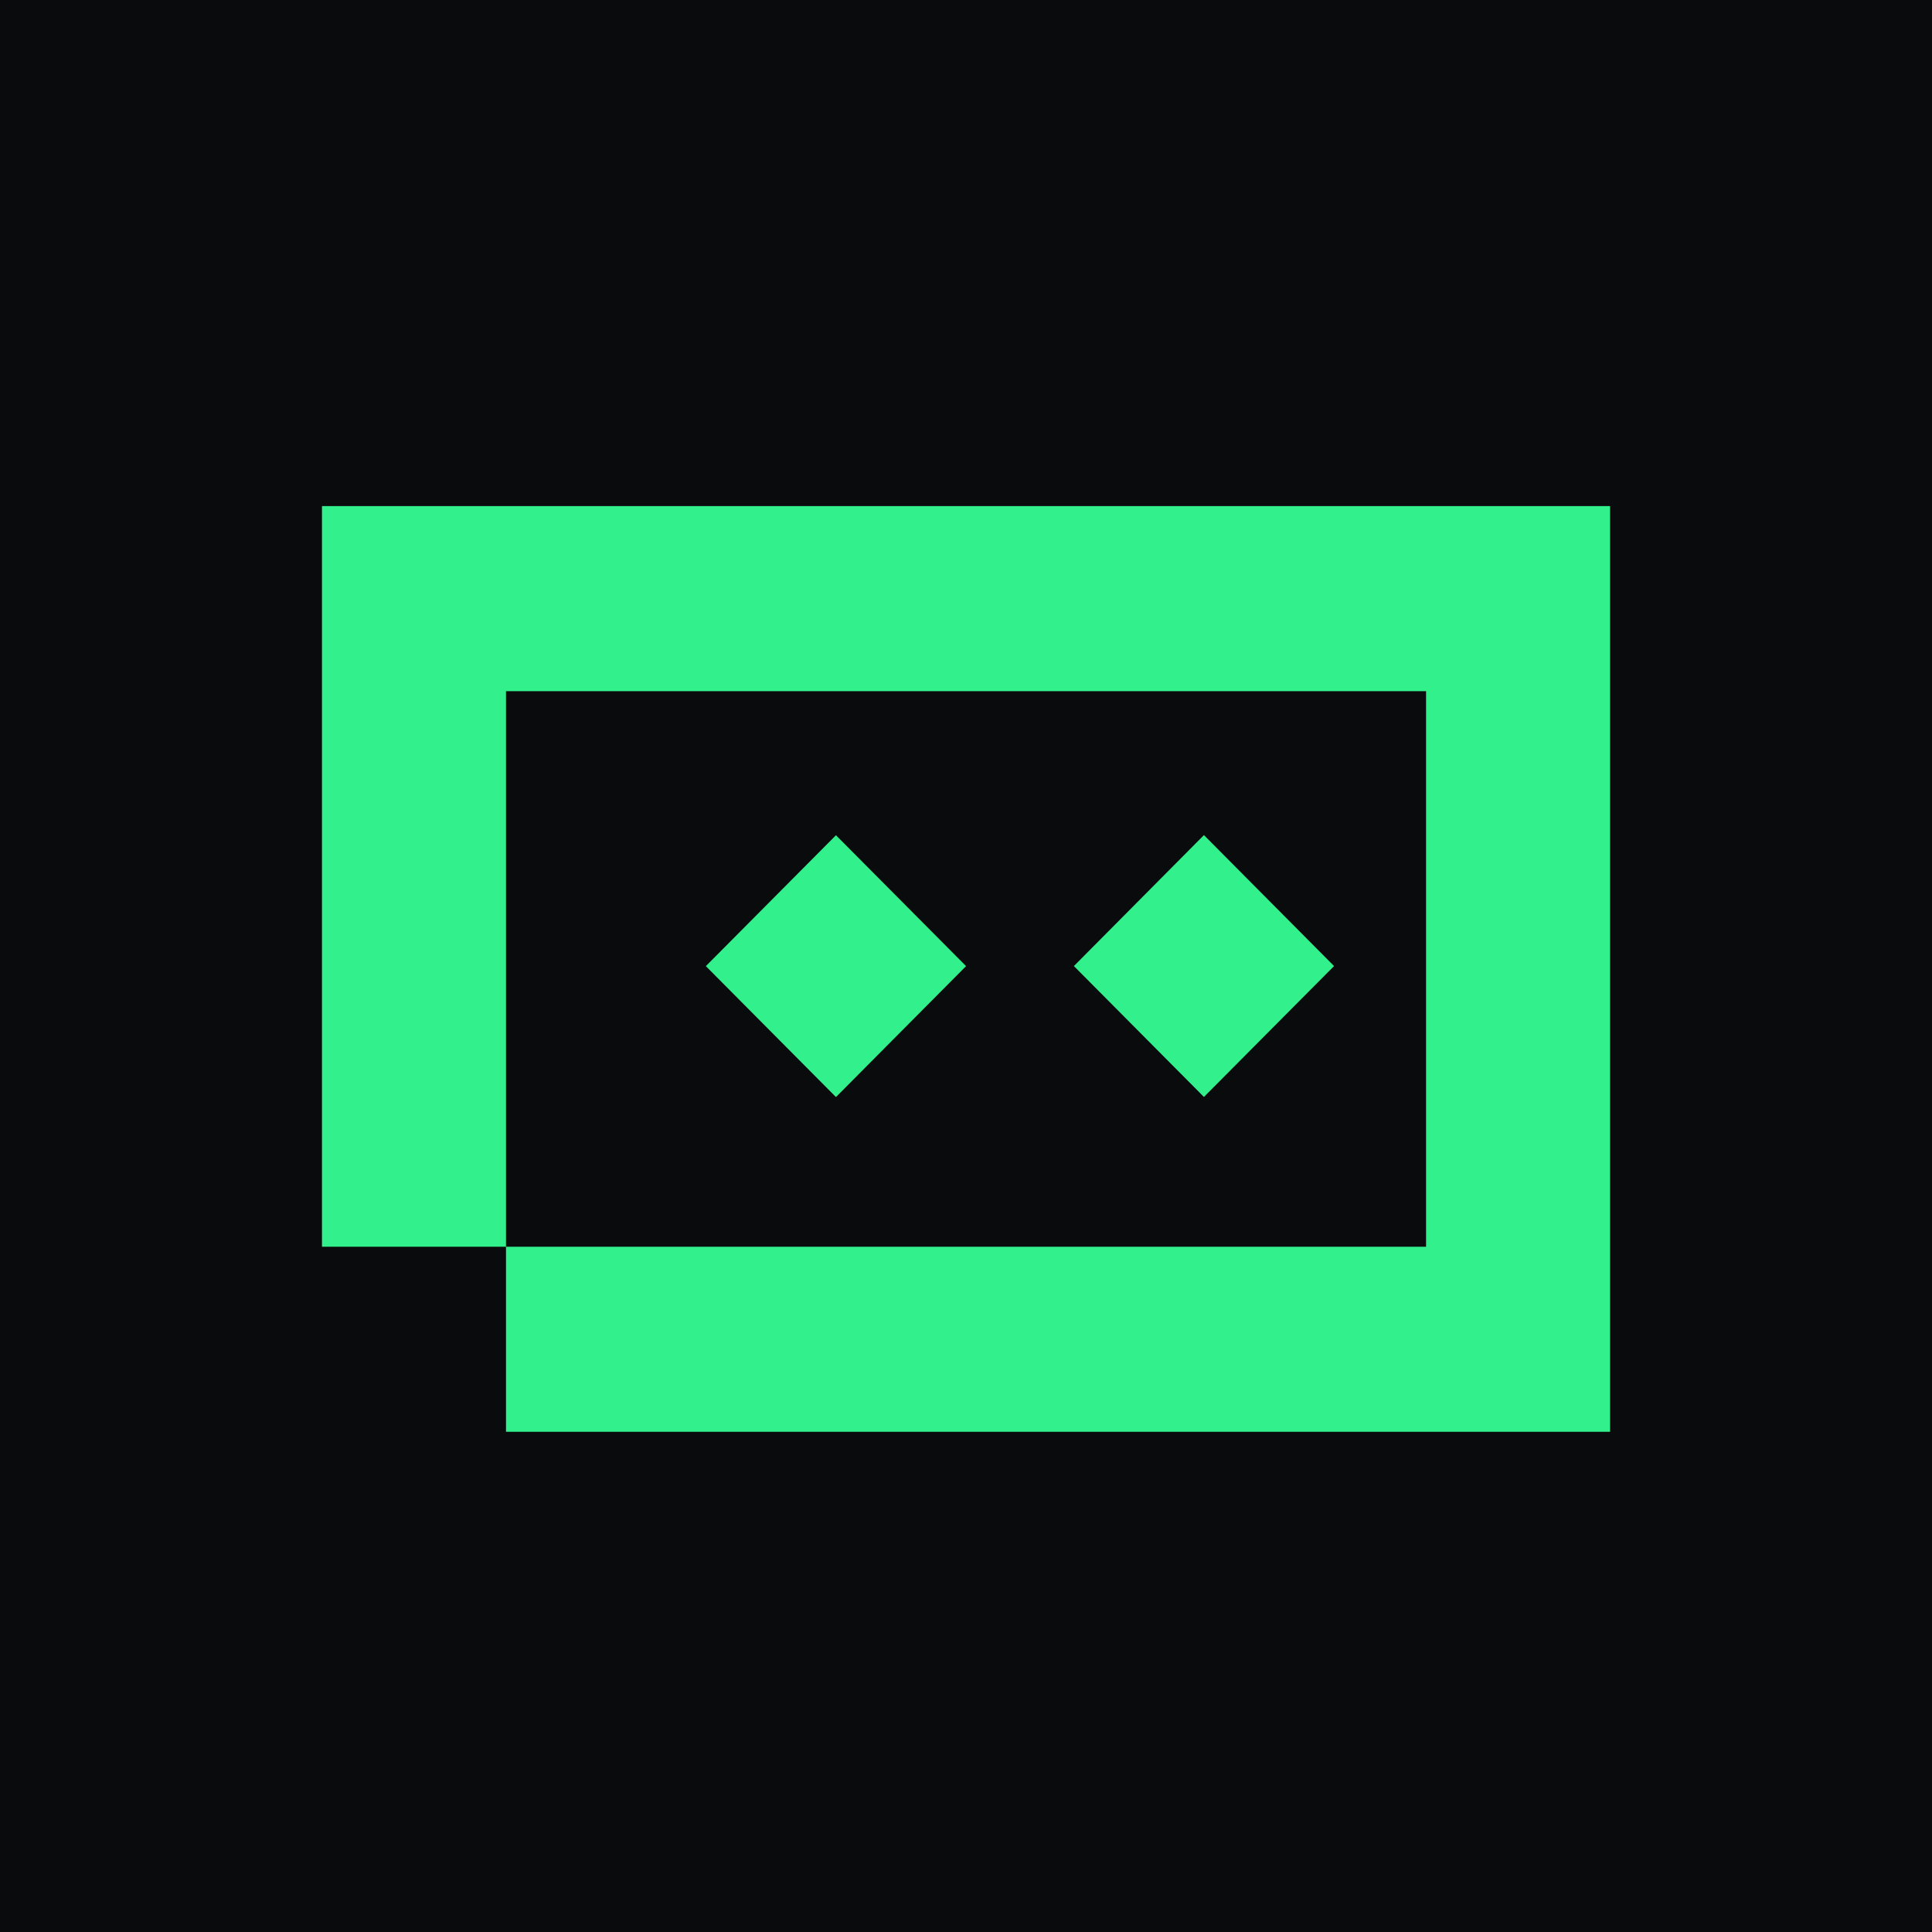
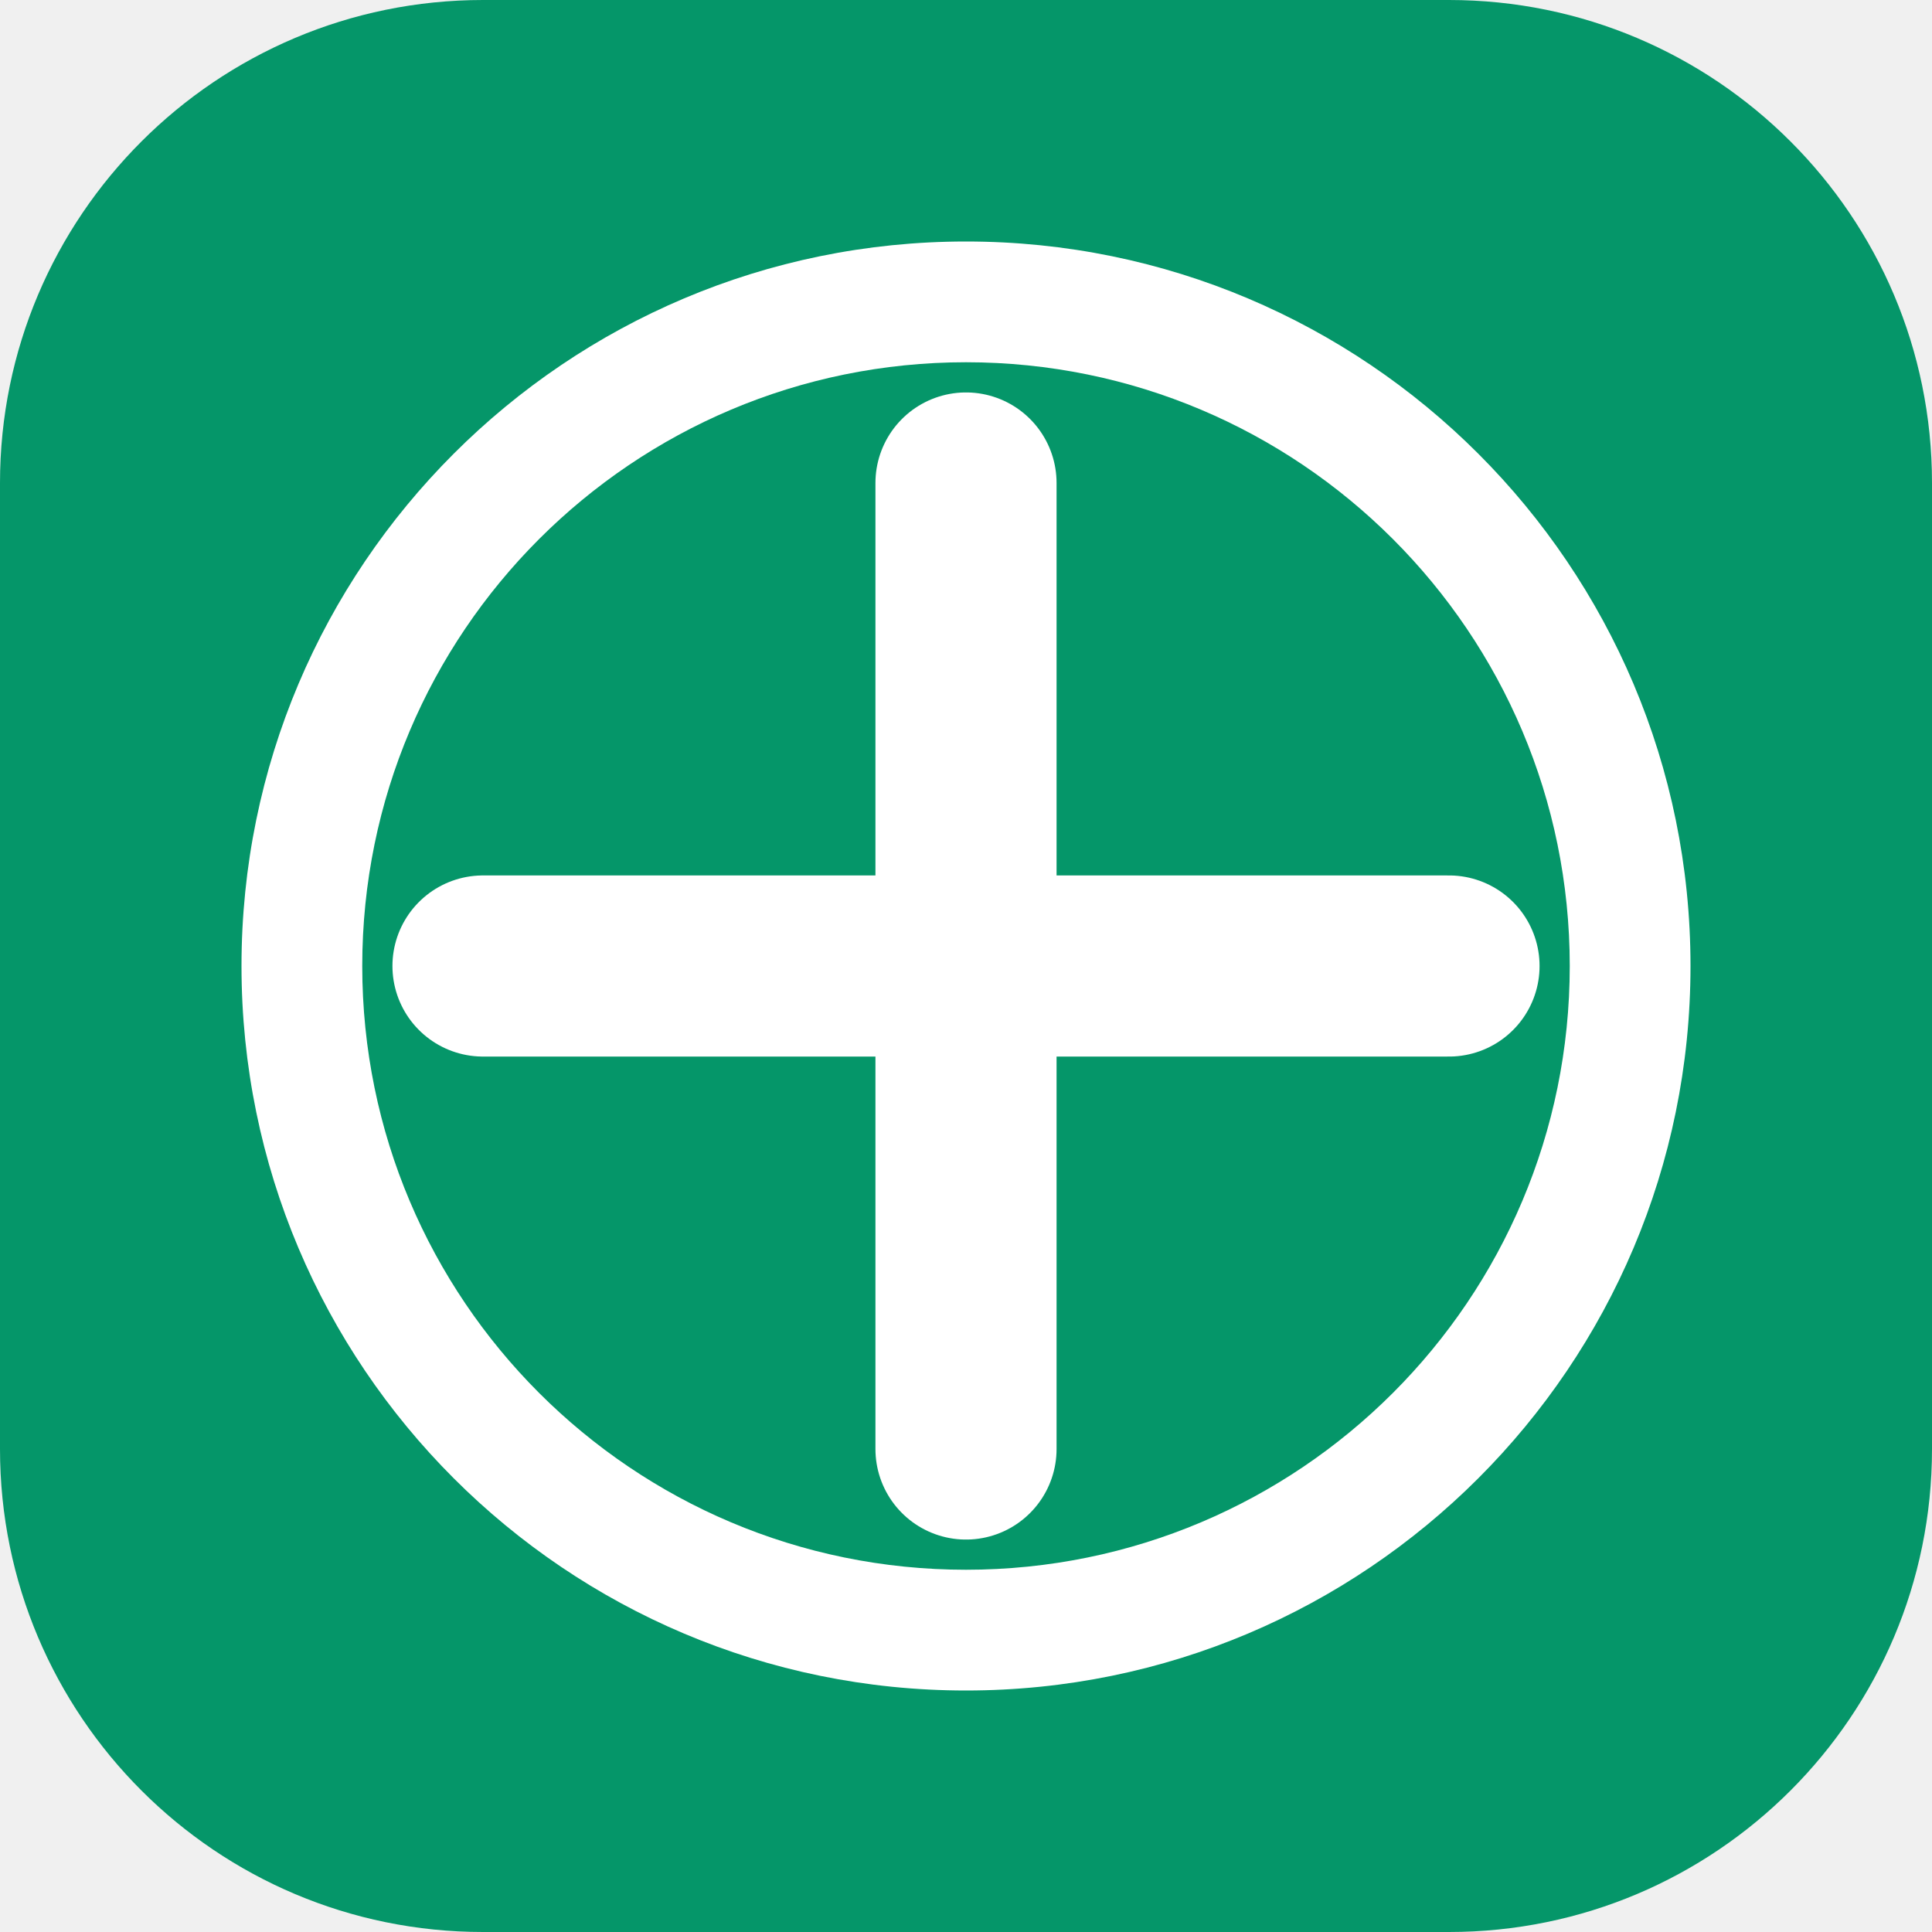
<svg xmlns="http://www.w3.org/2000/svg" width="32" height="32" viewBox="0 0 32 32" fill="none">
-   <rect width="32" height="32" fill="#0A0B0D" />
-   <path d="M26.668 23.715H8.381V20.65H5.333V8.382H26.668V23.715ZM8.381 20.65H23.62V11.448H8.381V20.65ZM16.001 16.002L13.846 18.171L11.691 16.002L13.846 13.834L16.001 16.002ZM22.096 16.001L19.941 18.169L17.787 16.001L19.941 13.832L22.096 16.001Z" fill="#32F08C" />
+   <rect width="32" height="32" rx="8" fill="#059669" />
+   <path d="M16 28c-6.627 0-12-5.373-12-12s5.373-12 12-12 12 5.373 12 12-5.373 12-12 12zm0-22c-5.523 0-10 4.477-10 10s4.477 10 10 10 10-4.477 10-10-4.477-10-10-10z" fill="white" />
+   <path d="M16 8v16M8 16h16" stroke="white" stroke-width="3" stroke-linecap="round" />
</svg>
